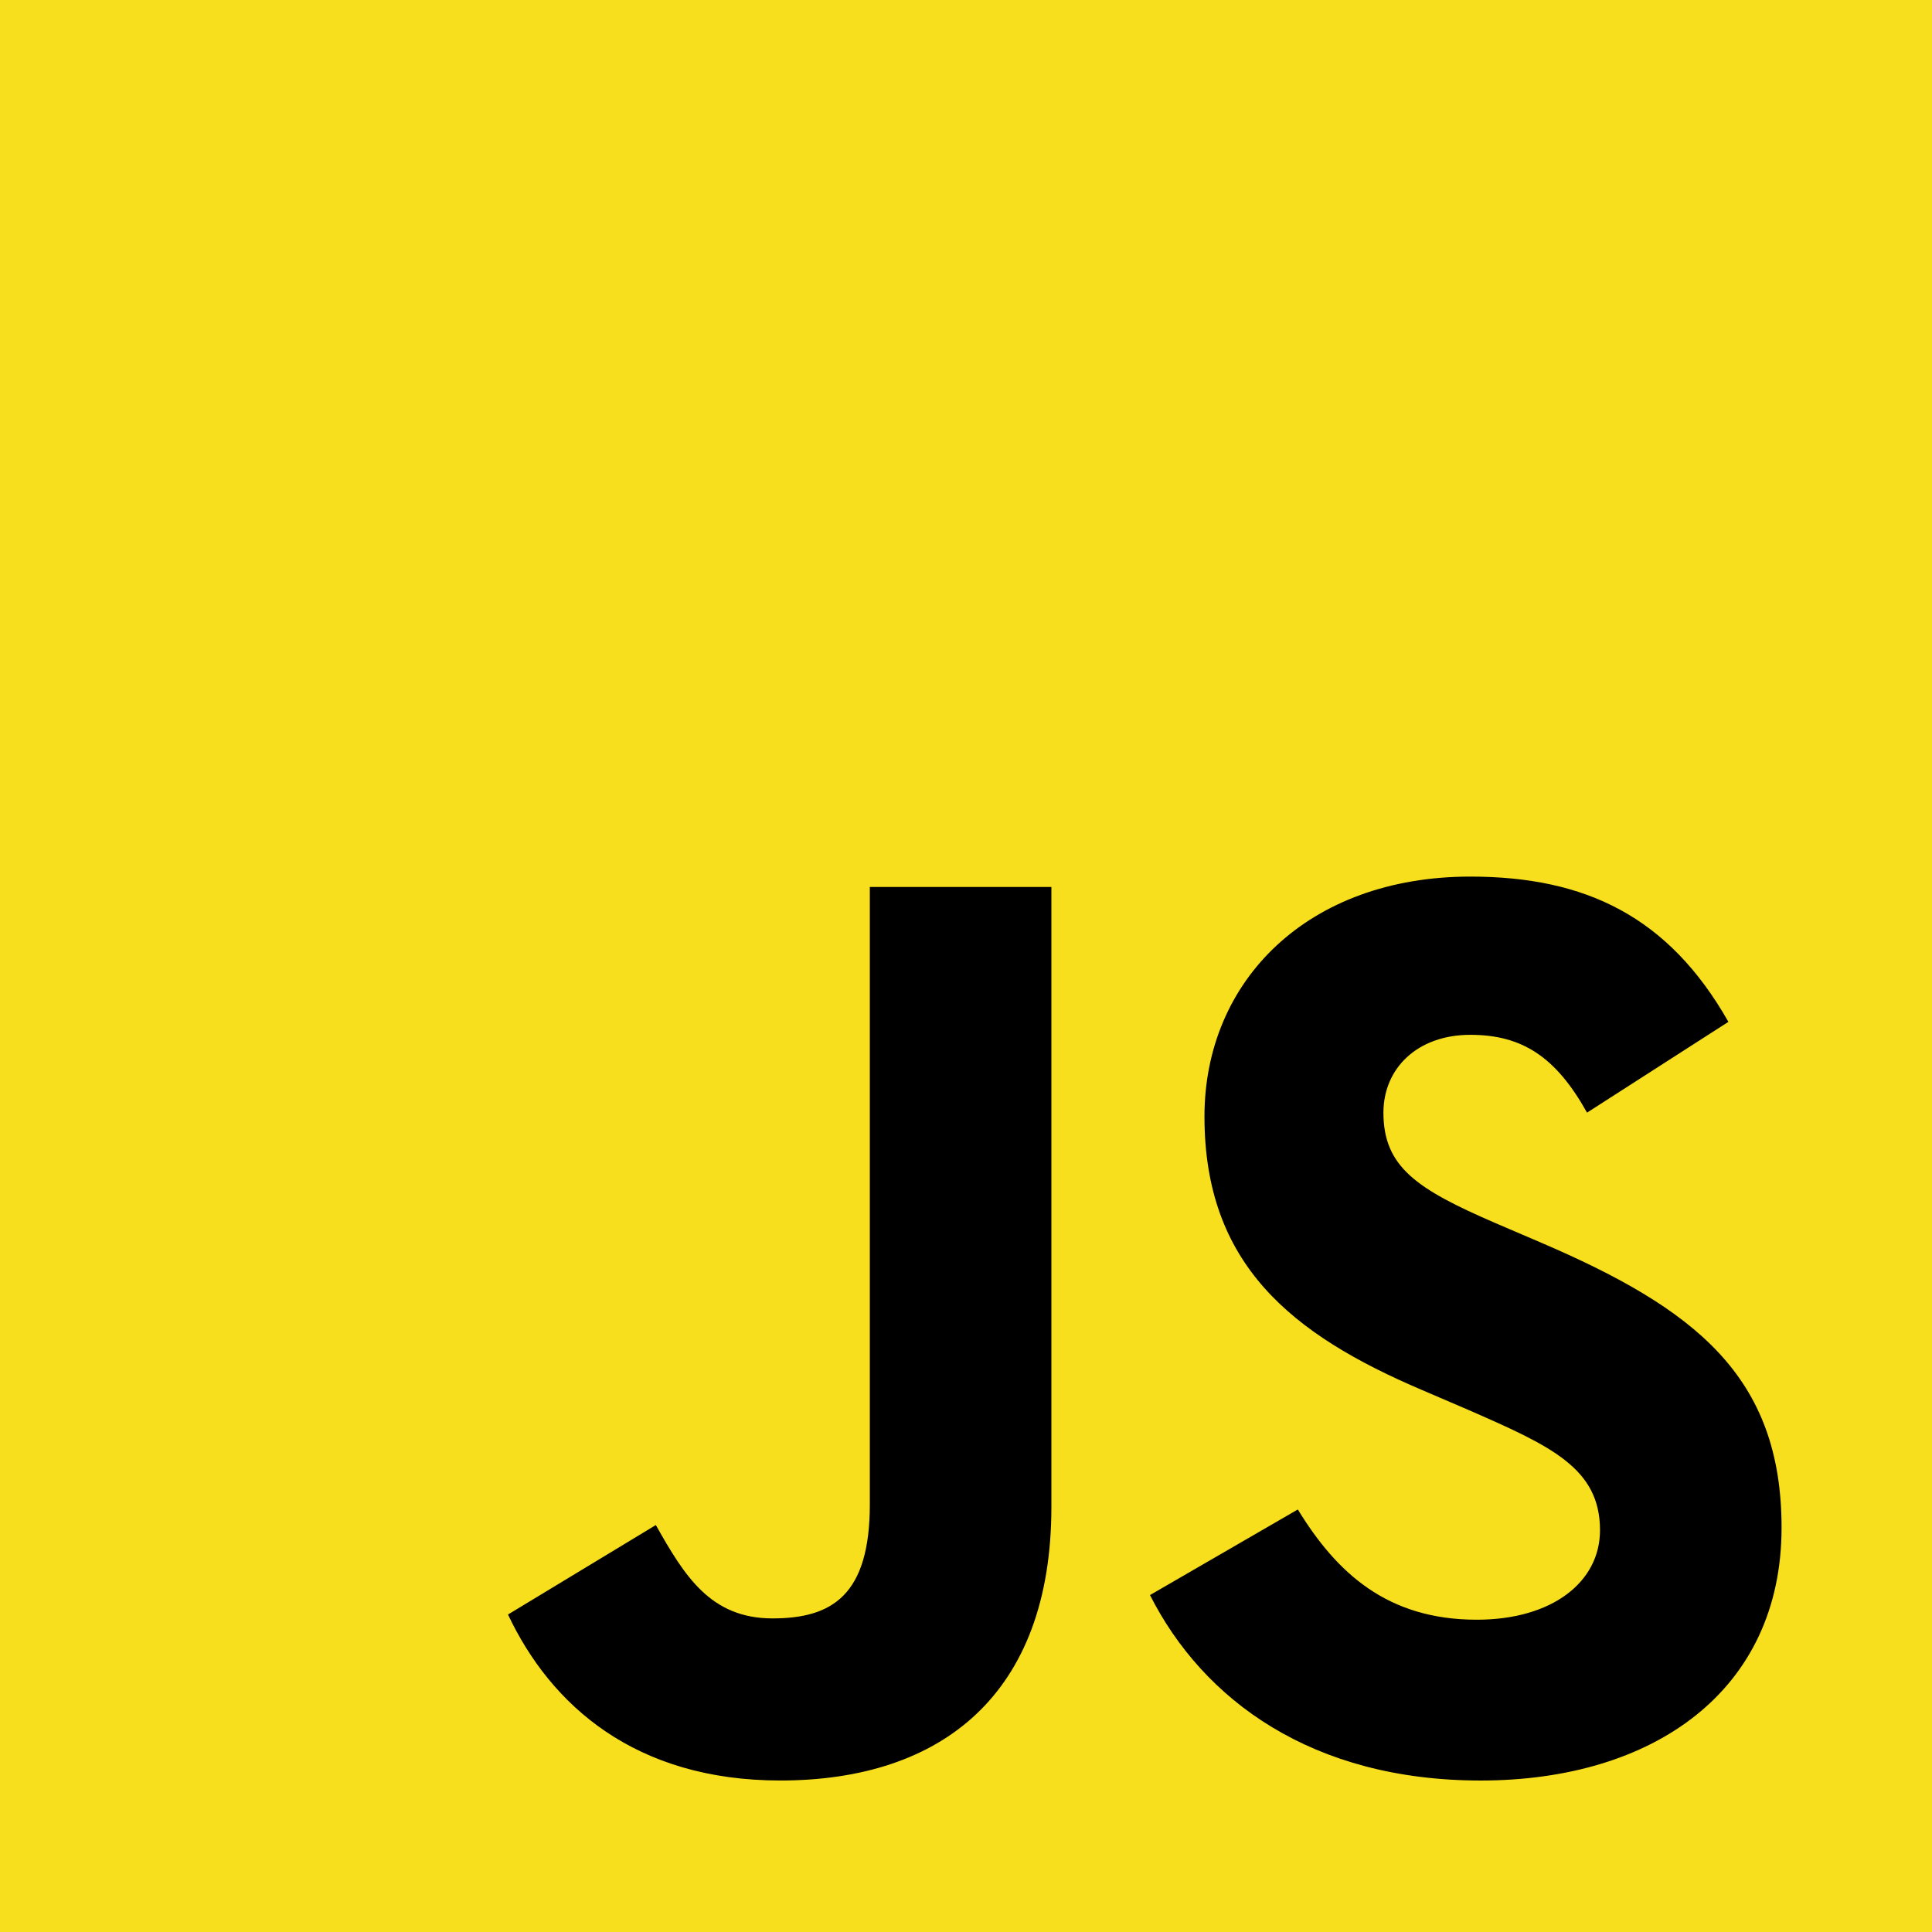
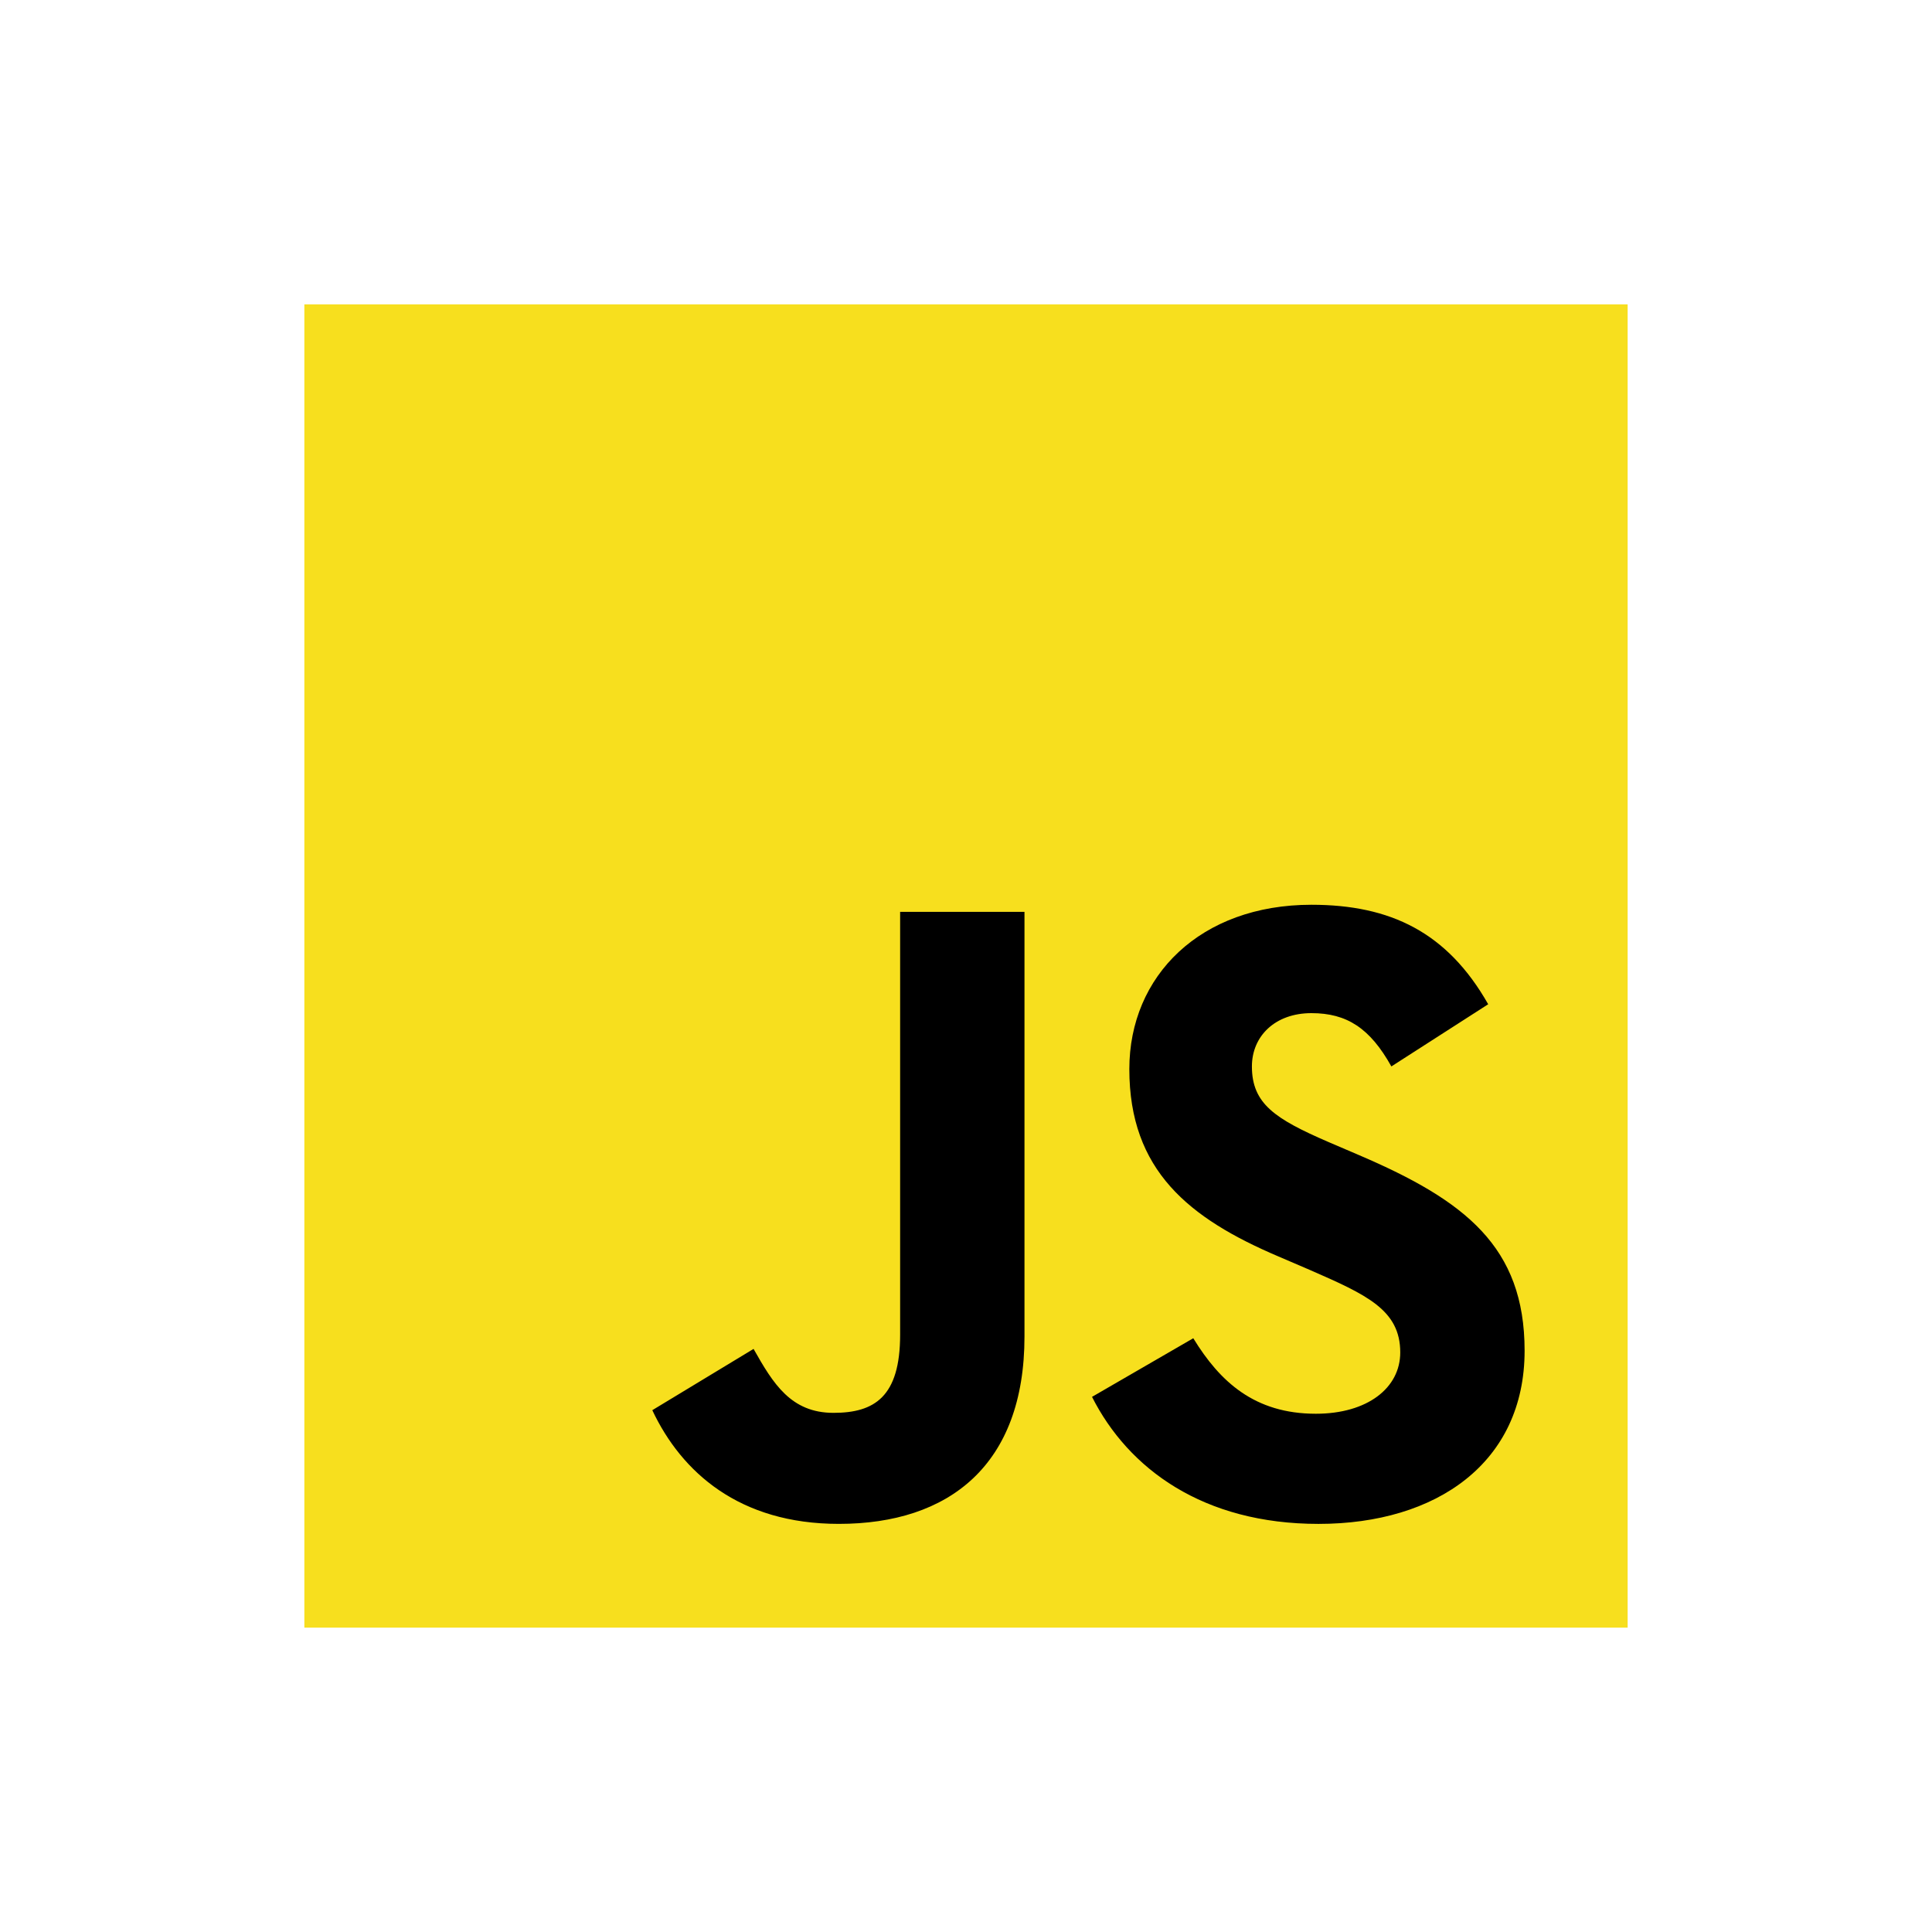
- <svg xmlns="http://www.w3.org/2000/svg" viewBox="0 0 256 256" preserveAspectRatio="xMinYMin meet" fill="#000000">
+ <svg xmlns="http://www.w3.org/2000/svg" viewBox="-58.88 -58.88 373.76 373.76" preserveAspectRatio="xMinYMin meet" fill="#000000">
  <g id="SVGRepo_bgCarrier" stroke-width="0" />
  <g id="SVGRepo_tracerCarrier" stroke-linecap="round" stroke-linejoin="round" />
  <g id="SVGRepo_iconCarrier">
    <path d="M0 0h256v256H0V0z" fill="#F7DF1E" />
    <path d="M67.312 213.932l19.59-11.856c3.78 6.701 7.218 12.371 15.465 12.371 7.905 0 12.89-3.092 12.89-15.12v-81.798h24.057v82.138c0 24.917-14.606 36.259-35.916 36.259-19.245 0-30.416-9.967-36.087-21.996M152.381 211.354l19.588-11.341c5.157 8.421 11.859 14.607 23.715 14.607 9.969 0 16.325-4.984 16.325-11.858 0-8.248-6.53-11.17-17.528-15.98l-6.013-2.58c-17.357-7.387-28.87-16.667-28.87-36.257 0-18.044 13.747-31.792 35.228-31.792 15.294 0 26.292 5.328 34.196 19.247L210.29 147.43c-4.125-7.389-8.591-10.31-15.465-10.31-7.046 0-11.514 4.468-11.514 10.31 0 7.217 4.468 10.14 14.778 14.608l6.014 2.577c20.45 8.765 31.963 17.7 31.963 37.804 0 21.654-17.012 33.51-39.867 33.51-22.339 0-36.774-10.654-43.819-24.574" />
  </g>
</svg>
